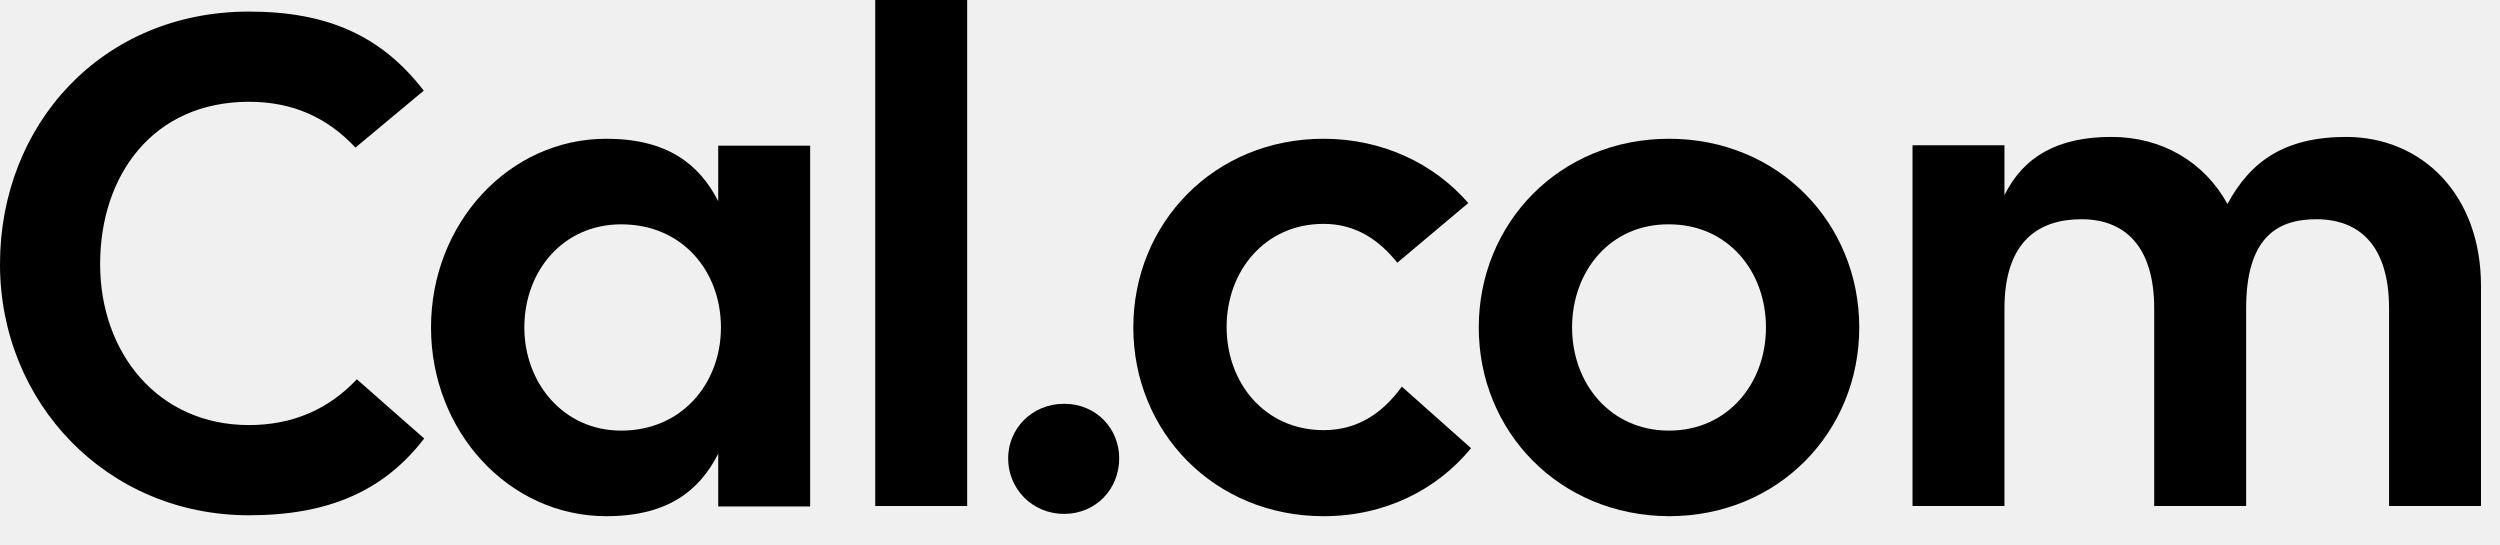
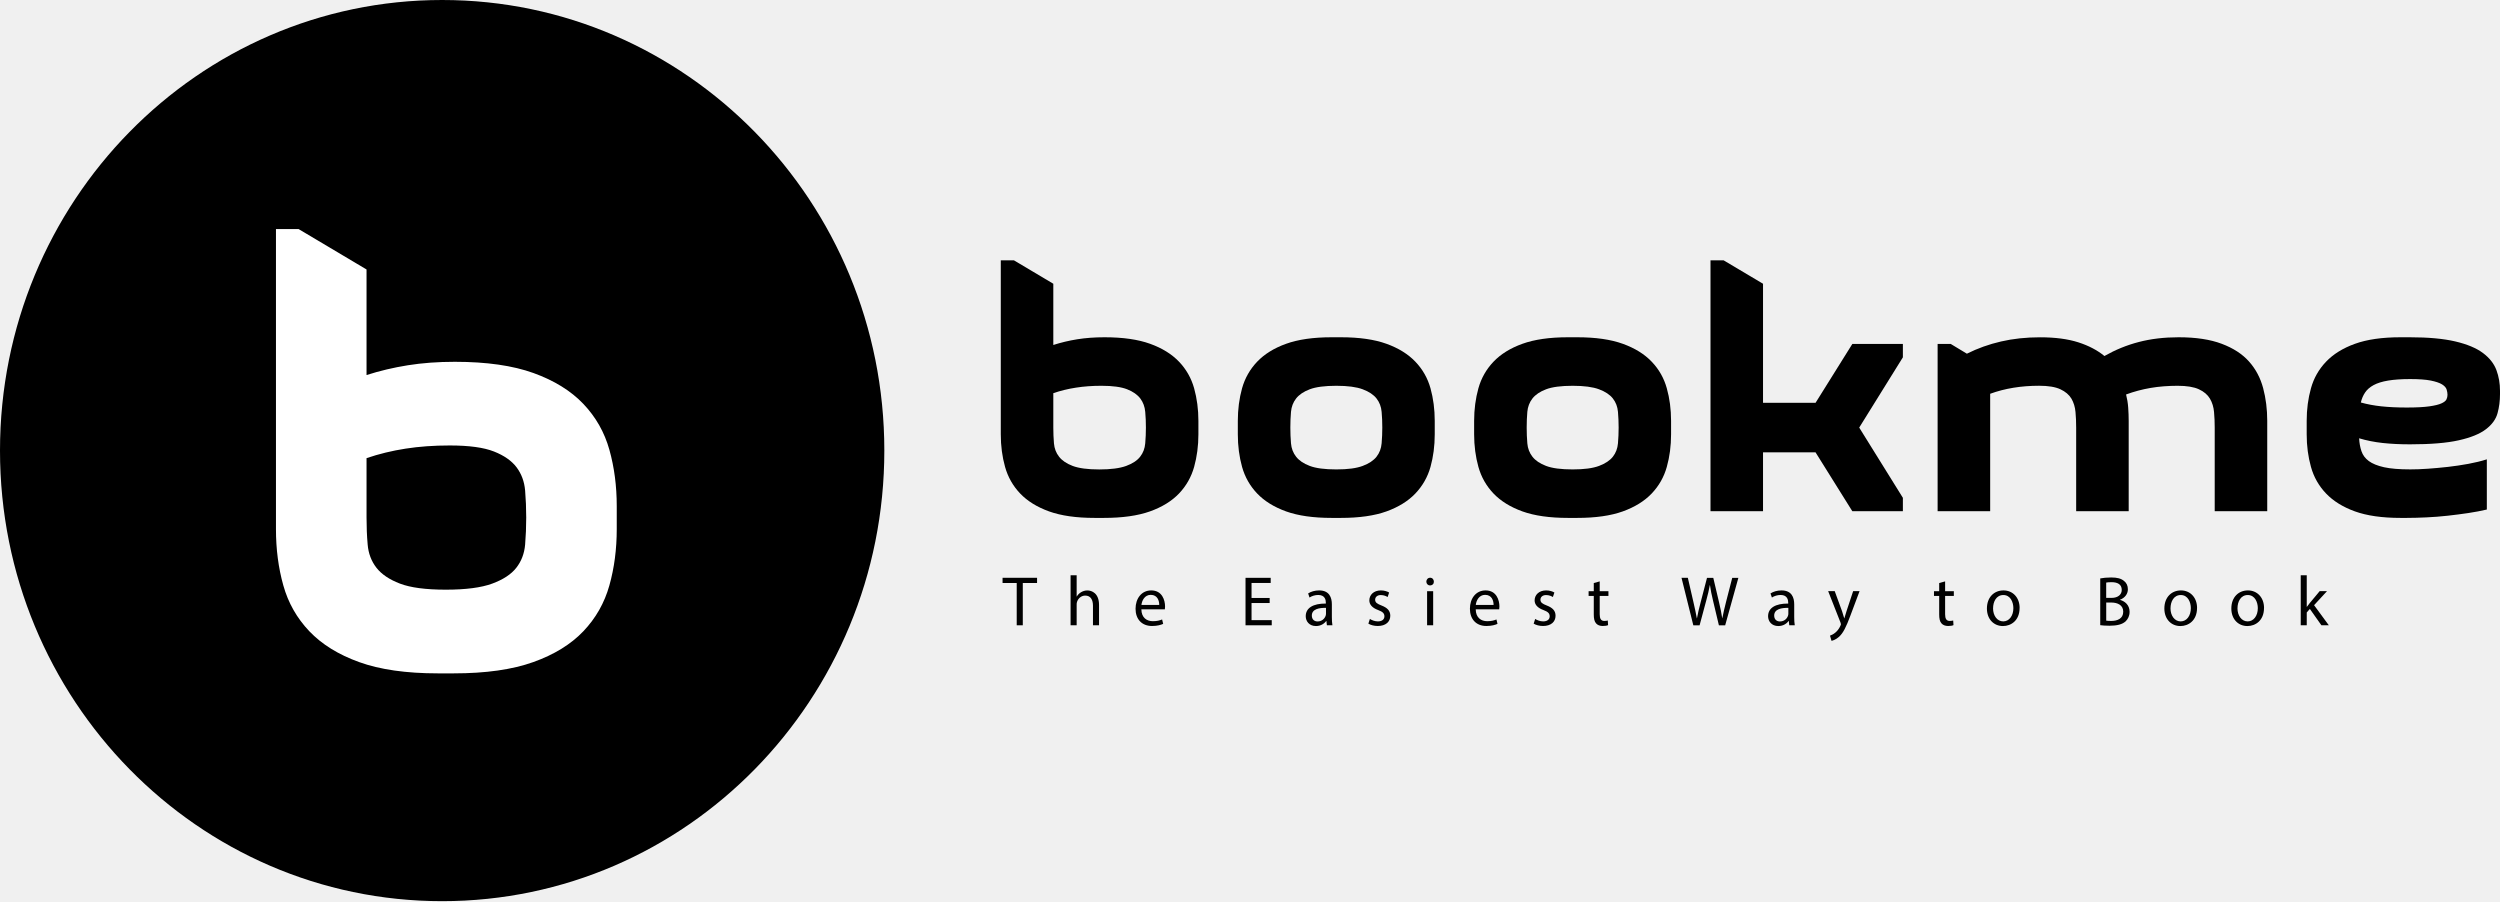
- <svg xmlns="http://www.w3.org/2000/svg" width="101" height="22" viewBox="0 0 101 22" fill="none">
-   <path d="M10.058 20.817C4.321 20.817 0 16.276 0 10.67C0 5.046 4.101 0.468 10.058 0.468C13.221 0.468 15.409 1.439 17.119 3.663L14.361 5.962C13.203 4.728 11.805 4.112 10.058 4.112C6.178 4.112 4.045 7.083 4.045 10.67C4.045 14.258 6.381 17.173 10.058 17.173C11.787 17.173 13.258 16.557 14.416 15.323L17.137 17.715C15.501 19.845 13.258 20.817 10.058 20.817Z" fill="#000000" />
-   <path d="M29.016 5.886H32.73V20.461H29.016V18.331C28.244 19.845 26.957 20.854 24.493 20.854C20.558 20.854 17.413 17.434 17.413 13.23C17.413 9.025 20.558 5.606 24.493 5.606C26.938 5.606 28.244 6.615 29.016 8.128V5.886ZM29.126 13.23C29.126 10.95 27.563 9.063 25.099 9.063C22.727 9.063 21.183 10.969 21.183 13.23C21.183 15.435 22.727 17.397 25.099 17.397C27.545 17.397 29.126 15.491 29.126 13.23Z" fill="#000000" />
-   <path d="M35.36 0H39.074V20.443H35.36V0Z" fill="#000000" />
-   <path d="M40.729 18.518C40.729 17.322 41.685 16.313 42.991 16.313C44.296 16.313 45.216 17.322 45.216 18.518C45.216 19.752 44.278 20.761 42.991 20.761C41.704 20.761 40.729 19.752 40.729 18.518Z" fill="#000000" />
-   <path d="M59.43 18.107C58.05 19.788 55.954 20.854 53.472 20.854C49.04 20.854 45.786 17.434 45.786 13.23C45.786 9.025 49.04 5.606 53.472 5.606C55.862 5.606 57.94 6.615 59.319 8.203L56.451 10.614C55.734 9.717 54.796 9.044 53.472 9.044C51.1 9.044 49.555 10.95 49.555 13.211C49.555 15.472 51.1 17.378 53.472 17.378C54.906 17.378 55.899 16.631 56.635 15.621L59.43 18.107Z" fill="#000000" />
-   <path d="M59.742 13.23C59.742 9.025 62.997 5.606 67.428 5.606C71.86 5.606 75.114 9.025 75.114 13.23C75.114 17.434 71.86 20.854 67.428 20.854C62.997 20.835 59.742 17.434 59.742 13.23ZM71.345 13.23C71.345 10.95 69.8 9.063 67.428 9.063C65.056 9.044 63.512 10.95 63.512 13.23C63.512 15.491 65.056 17.397 67.428 17.397C69.8 17.397 71.345 15.491 71.345 13.23Z" fill="#000000" />
-   <path d="M100.232 11.548V20.443H96.518V12.464C96.518 9.941 95.341 8.857 93.576 8.857C91.921 8.857 90.744 9.68 90.744 12.464V20.443H87.03V12.464C87.03 9.941 85.835 8.857 84.088 8.857C82.433 8.857 80.98 9.68 80.98 12.464V20.443H77.266V5.868H80.98V7.886C81.752 6.316 83.15 5.531 85.301 5.531C87.343 5.531 89.052 6.54 89.99 8.241C90.928 6.503 92.307 5.531 94.808 5.531C97.86 5.55 100.232 7.867 100.232 11.548Z" fill="#000000" />
+ <svg xmlns="http://www.w3.org/2000/svg" width="86" height="31" viewBox="0 0 86 31" fill="none">
+   <path d="M15.21 31C23.611 31 30.421 24.06 30.421 15.5C30.421 6.94 23.611 0 15.21 0C6.81 0 0 6.94 0 15.5C0 24.06 6.81 31 15.21 31Z" fill="black" />
+   <path d="M12.608 12.902C13.062 12.756 13.537 12.644 14.03 12.565C14.524 12.486 15.062 12.446 15.647 12.446C16.738 12.446 17.64 12.575 18.354 12.833C19.067 13.091 19.64 13.445 20.068 13.895C20.496 14.345 20.795 14.871 20.963 15.473C21.132 16.076 21.216 16.721 21.216 17.408V18.202C21.216 18.89 21.132 19.535 20.963 20.137C20.795 20.739 20.496 21.265 20.068 21.715C19.64 22.164 19.065 22.519 18.344 22.776C17.623 23.034 16.712 23.164 15.608 23.164H15.062C13.972 23.164 13.069 23.034 12.355 22.776C11.641 22.519 11.069 22.164 10.641 21.715C10.213 21.265 9.914 20.739 9.746 20.137C9.577 19.535 9.493 18.89 9.493 18.202V7.88H10.272L12.609 9.27V12.902H12.608ZM15.472 15.324C14.926 15.324 14.42 15.36 13.953 15.433C13.485 15.505 13.037 15.615 12.609 15.76V17.804C12.609 18.122 12.621 18.433 12.648 18.737C12.674 19.041 12.775 19.306 12.95 19.531C13.125 19.756 13.395 19.937 13.758 20.076C14.121 20.215 14.647 20.285 15.336 20.285C16.025 20.285 16.556 20.215 16.933 20.076C17.309 19.937 17.586 19.756 17.761 19.531C17.937 19.306 18.037 19.041 18.064 18.737C18.089 18.433 18.102 18.122 18.102 17.804C18.102 17.486 18.089 17.176 18.064 16.871C18.037 16.567 17.94 16.303 17.772 16.078C17.603 15.853 17.343 15.67 16.993 15.532C16.642 15.393 16.136 15.324 15.474 15.324H15.472Z" fill="white" />
+   <path d="M36.234 11.867C36.497 11.783 36.772 11.717 37.058 11.671C37.344 11.625 37.657 11.602 37.995 11.602C38.628 11.602 39.151 11.677 39.565 11.827C39.978 11.976 40.31 12.182 40.559 12.443C40.807 12.703 40.98 13.008 41.078 13.357C41.175 13.706 41.225 14.081 41.225 14.479V14.94C41.225 15.339 41.175 15.712 41.078 16.061C40.98 16.41 40.807 16.715 40.559 16.976C40.31 17.237 39.977 17.442 39.559 17.592C39.141 17.741 38.612 17.816 37.973 17.816H37.657C37.024 17.816 36.501 17.741 36.087 17.592C35.673 17.442 35.342 17.237 35.093 16.976C34.845 16.715 34.672 16.41 34.574 16.061C34.476 15.712 34.427 15.339 34.427 14.94V8.955H34.879L36.234 9.761V11.867H36.234ZM37.893 13.271C37.577 13.271 37.284 13.292 37.013 13.335C36.741 13.377 36.482 13.44 36.234 13.525V14.71C36.234 14.894 36.241 15.075 36.256 15.251C36.271 15.428 36.33 15.582 36.432 15.711C36.534 15.842 36.689 15.948 36.9 16.028C37.111 16.108 37.416 16.149 37.815 16.149C38.214 16.149 38.523 16.108 38.741 16.028C38.96 15.947 39.12 15.842 39.221 15.711C39.323 15.582 39.381 15.428 39.396 15.251C39.411 15.075 39.419 14.895 39.419 14.71C39.419 14.525 39.412 14.345 39.396 14.169C39.381 13.992 39.324 13.839 39.227 13.709C39.129 13.579 38.978 13.472 38.775 13.392C38.572 13.312 38.279 13.271 37.894 13.271H37.893Z" fill="black" />
+   <path d="M42.581 14.479C42.581 14.08 42.63 13.706 42.727 13.357C42.825 13.008 42.999 12.703 43.246 12.443C43.495 12.182 43.826 11.976 44.24 11.827C44.654 11.677 45.178 11.602 45.81 11.602H46.126C46.758 11.602 47.282 11.677 47.696 11.827C48.109 11.976 48.441 12.182 48.689 12.443C48.938 12.703 49.111 13.008 49.209 13.357C49.306 13.706 49.355 14.081 49.355 14.479V14.94C49.355 15.339 49.306 15.712 49.209 16.061C49.111 16.41 48.937 16.715 48.689 16.976C48.441 17.237 48.109 17.442 47.696 17.592C47.281 17.741 46.758 17.816 46.126 17.816H45.81C45.178 17.816 44.654 17.741 44.24 17.592C43.826 17.442 43.495 17.237 43.246 16.976C42.998 16.715 42.825 16.41 42.727 16.061C42.63 15.712 42.581 15.339 42.581 14.94V14.479ZM44.388 14.709C44.388 14.893 44.395 15.074 44.41 15.25C44.425 15.427 44.484 15.581 44.586 15.711C44.688 15.842 44.843 15.947 45.054 16.027C45.265 16.108 45.57 16.148 45.969 16.148C46.368 16.148 46.663 16.108 46.878 16.027C47.093 15.946 47.251 15.841 47.353 15.711C47.455 15.581 47.513 15.427 47.528 15.25C47.543 15.074 47.551 14.894 47.551 14.709C47.551 14.525 47.544 14.345 47.528 14.168C47.513 13.992 47.455 13.839 47.353 13.708C47.251 13.578 47.093 13.472 46.878 13.392C46.663 13.311 46.361 13.271 45.969 13.271C45.577 13.271 45.265 13.311 45.054 13.392C44.843 13.472 44.688 13.578 44.586 13.708C44.484 13.839 44.426 13.992 44.41 14.168C44.395 14.345 44.388 14.525 44.388 14.709Z" fill="black" />
+   <path d="M50.71 14.479C50.71 14.08 50.76 13.706 50.857 13.357C50.955 13.008 51.129 12.703 51.376 12.443C51.625 12.182 51.956 11.976 52.37 11.827C52.784 11.677 53.307 11.602 53.94 11.602H54.256C54.888 11.602 55.412 11.677 55.825 11.827C56.239 11.976 56.571 12.182 56.819 12.443C57.068 12.703 57.241 13.008 57.338 13.357C57.436 13.706 57.485 14.081 57.485 14.479V14.94C57.485 15.339 57.436 15.712 57.338 16.061C57.241 16.41 57.067 16.715 56.819 16.976C56.571 17.237 56.239 17.442 55.825 17.592C55.411 17.741 54.888 17.816 54.256 17.816H53.94C53.307 17.816 52.784 17.741 52.37 17.592C51.956 17.442 51.625 17.237 51.376 16.976C51.128 16.715 50.955 16.41 50.857 16.061C50.76 15.712 50.71 15.339 50.71 14.94V14.479ZM52.518 14.709C52.518 14.893 52.525 15.074 52.54 15.25C52.555 15.427 52.614 15.581 52.716 15.711C52.818 15.842 52.973 15.947 53.184 16.027C53.395 16.108 53.7 16.148 54.099 16.148C54.498 16.148 54.793 16.108 55.008 16.027C55.222 15.946 55.381 15.841 55.483 15.711C55.585 15.581 55.643 15.427 55.658 15.25C55.673 15.074 55.681 14.894 55.681 14.709C55.681 14.525 55.673 14.345 55.658 14.168C55.643 13.992 55.585 13.839 55.483 13.708C55.381 13.578 55.223 13.472 55.008 13.392C54.793 13.311 54.49 13.271 54.099 13.271C53.707 13.271 53.395 13.311 53.184 13.392C52.973 13.472 52.818 13.578 52.716 13.708C52.614 13.839 52.556 13.992 52.54 14.168C52.525 14.345 52.518 14.525 52.518 14.709Z" fill="black" />
+   <path d="M63.72 17.586L62.455 15.561H60.648V17.586H58.841V8.955H59.292L60.648 9.761V13.857H62.455L63.72 11.832H65.459V12.292L63.957 14.709L65.459 17.125V17.585H63.72V17.586Z" fill="black" />
+   <path d="M67.108 11.833L67.661 12.167C68.029 11.983 68.421 11.842 68.835 11.747C69.248 11.651 69.697 11.603 70.178 11.603C70.698 11.603 71.136 11.661 71.494 11.776C71.851 11.891 72.151 12.048 72.392 12.247C72.768 12.033 73.163 11.871 73.578 11.764C73.992 11.656 74.448 11.602 74.944 11.602C75.539 11.602 76.034 11.677 76.429 11.827C76.825 11.976 77.137 12.179 77.367 12.437C77.596 12.694 77.758 12.999 77.852 13.351C77.946 13.704 77.993 14.08 77.993 14.479V17.586H76.186V14.709C76.186 14.525 76.179 14.347 76.163 14.174C76.148 14.002 76.101 13.848 76.022 13.714C75.943 13.58 75.817 13.472 75.644 13.392C75.471 13.311 75.226 13.271 74.91 13.271C74.594 13.271 74.268 13.295 73.978 13.345C73.689 13.395 73.408 13.47 73.137 13.57C73.174 13.715 73.199 13.865 73.21 14.018C73.221 14.171 73.227 14.325 73.227 14.478V17.585H71.42V14.709C71.42 14.525 71.413 14.346 71.397 14.173C71.382 14.001 71.335 13.848 71.257 13.713C71.177 13.579 71.051 13.472 70.878 13.391C70.705 13.31 70.46 13.27 70.144 13.27C69.526 13.27 68.965 13.362 68.462 13.546V17.585H66.654V11.831H67.106L67.108 11.833Z" fill="black" />
+   <path d="M82.579 17.816C81.947 17.816 81.424 17.741 81.01 17.592C80.596 17.442 80.265 17.237 80.016 16.976C79.767 16.715 79.594 16.41 79.497 16.061C79.399 15.712 79.35 15.339 79.35 14.94V14.479C79.35 14.08 79.399 13.706 79.497 13.357C79.594 13.008 79.768 12.703 80.016 12.443C80.265 12.182 80.596 11.976 81.01 11.827C81.424 11.677 81.947 11.602 82.579 11.602H82.895C83.535 11.602 84.059 11.65 84.465 11.746C84.871 11.842 85.187 11.974 85.413 12.143C85.639 12.312 85.793 12.508 85.876 12.729C85.959 12.952 86 13.19 86 13.443V13.558C86 13.789 85.972 14.007 85.915 14.215C85.859 14.422 85.725 14.606 85.514 14.767C85.303 14.928 84.992 15.055 84.582 15.146C84.172 15.239 83.613 15.285 82.905 15.285C82.566 15.285 82.254 15.27 81.968 15.239C81.682 15.208 81.41 15.154 81.154 15.077C81.162 15.239 81.188 15.386 81.234 15.52C81.279 15.655 81.363 15.768 81.487 15.86C81.611 15.951 81.787 16.023 82.012 16.073C82.238 16.123 82.539 16.147 82.916 16.147C83.096 16.147 83.298 16.14 83.52 16.124C83.743 16.109 83.972 16.087 84.209 16.061C84.446 16.034 84.679 15.999 84.909 15.957C85.139 15.915 85.352 15.863 85.547 15.801V17.528C85.352 17.574 85.139 17.614 84.909 17.649C84.68 17.683 84.442 17.714 84.198 17.741C83.953 17.768 83.71 17.787 83.47 17.798C83.228 17.809 83.003 17.816 82.792 17.816H82.578L82.579 17.816ZM82.906 13.04C82.605 13.04 82.353 13.058 82.15 13.092C81.946 13.126 81.781 13.178 81.653 13.247C81.525 13.316 81.427 13.401 81.36 13.501C81.292 13.601 81.243 13.716 81.213 13.846C81.432 13.907 81.666 13.951 81.919 13.978C82.171 14.005 82.463 14.019 82.793 14.019C83.124 14.019 83.385 14.005 83.572 13.978C83.76 13.951 83.9 13.917 83.99 13.874C84.081 13.833 84.137 13.786 84.16 13.736C84.183 13.686 84.194 13.635 84.194 13.581C84.194 13.527 84.184 13.468 84.165 13.402C84.146 13.337 84.093 13.277 84.007 13.223C83.92 13.17 83.79 13.126 83.617 13.091C83.444 13.057 83.206 13.04 82.906 13.04L82.906 13.04Z" fill="black" />
+   <path d="M34.975 20.055H34.488V19.876H35.675V20.055H35.184V21.51H34.975V20.055Z" fill="black" />
+   <path d="M36.828 19.79H37.037V20.521H37.041C37.075 20.461 37.127 20.408 37.191 20.371C37.253 20.334 37.327 20.311 37.405 20.311C37.56 20.311 37.807 20.408 37.807 20.812V21.51H37.598V20.837C37.598 20.648 37.529 20.488 37.332 20.488C37.196 20.488 37.089 20.585 37.051 20.701C37.039 20.73 37.037 20.761 37.037 20.802V21.51H36.828V19.79Z" fill="black" />
+   <path d="M39.263 20.962C39.267 21.25 39.449 21.369 39.657 21.369C39.807 21.369 39.898 21.342 39.977 21.309L40.013 21.461C39.938 21.495 39.813 21.534 39.63 21.534C39.275 21.534 39.063 21.296 39.063 20.942C39.063 20.589 39.268 20.31 39.603 20.31C39.979 20.31 40.078 20.647 40.078 20.863C40.078 20.906 40.074 20.94 40.071 20.962H39.263ZM39.877 20.809C39.879 20.673 39.822 20.463 39.586 20.463C39.374 20.463 39.282 20.662 39.265 20.809H39.876H39.877Z" fill="black" />
+   <path d="M43.676 20.744H43.053V21.333H43.748V21.51H42.846V19.877H43.712V20.054H43.053V20.57H43.676V20.744V20.744Z" fill="black" />
+   <path d="M45.645 21.51L45.628 21.362H45.621C45.556 21.454 45.433 21.536 45.269 21.536C45.036 21.536 44.917 21.369 44.917 21.199C44.917 20.916 45.164 20.76 45.609 20.762V20.738C45.609 20.641 45.583 20.467 45.347 20.467C45.24 20.467 45.129 20.501 45.047 20.555L45 20.414C45.095 20.351 45.233 20.31 45.378 20.31C45.73 20.31 45.816 20.555 45.816 20.79V21.229C45.816 21.33 45.821 21.43 45.835 21.51H45.645ZM45.614 20.911C45.386 20.906 45.127 20.948 45.127 21.175C45.127 21.313 45.217 21.378 45.324 21.378C45.474 21.378 45.569 21.281 45.602 21.182C45.609 21.16 45.614 21.135 45.614 21.114V20.91L45.614 20.911Z" fill="black" />
+   <path d="M47.124 21.291C47.186 21.333 47.295 21.376 47.4 21.376C47.552 21.376 47.624 21.298 47.624 21.202C47.624 21.1 47.564 21.044 47.409 20.986C47.203 20.911 47.105 20.794 47.105 20.654C47.105 20.465 47.255 20.31 47.502 20.31C47.619 20.31 47.721 20.344 47.786 20.383L47.734 20.538C47.688 20.509 47.605 20.47 47.498 20.47C47.374 20.47 47.305 20.543 47.305 20.63C47.305 20.727 47.374 20.771 47.524 20.829C47.723 20.907 47.826 21.008 47.826 21.182C47.826 21.389 47.669 21.534 47.395 21.534C47.269 21.534 47.153 21.502 47.072 21.454L47.124 21.291Z" fill="black" />
+   <path d="M49.325 20.008C49.328 20.08 49.276 20.138 49.192 20.138C49.119 20.138 49.066 20.08 49.066 20.008C49.066 19.935 49.121 19.874 49.197 19.874C49.272 19.874 49.325 19.933 49.325 20.008H49.325ZM49.092 21.51V20.337H49.301V21.51H49.092Z" fill="black" />
+   <path d="M50.765 20.962C50.769 21.25 50.95 21.369 51.16 21.369C51.309 21.369 51.399 21.342 51.478 21.309L51.514 21.461C51.44 21.495 51.314 21.534 51.131 21.534C50.777 21.534 50.565 21.296 50.565 20.942C50.565 20.589 50.769 20.31 51.105 20.31C51.48 20.31 51.58 20.647 51.58 20.863C51.58 20.906 51.575 20.94 51.572 20.962H50.764H50.765ZM51.379 20.809C51.381 20.673 51.324 20.463 51.088 20.463C50.876 20.463 50.784 20.662 50.767 20.809H51.378H51.379Z" fill="black" />
+   <path d="M52.81 21.291C52.871 21.333 52.98 21.376 53.085 21.376C53.238 21.376 53.309 21.298 53.309 21.202C53.309 21.1 53.25 21.044 53.095 20.986C52.888 20.911 52.791 20.794 52.791 20.654C52.791 20.465 52.94 20.31 53.188 20.31C53.305 20.31 53.407 20.344 53.471 20.383L53.419 20.538C53.374 20.509 53.291 20.47 53.184 20.47C53.06 20.47 52.991 20.543 52.991 20.63C52.991 20.727 53.06 20.771 53.209 20.829C53.409 20.907 53.511 21.008 53.511 21.182C53.511 21.389 53.355 21.534 53.081 21.534C52.955 21.534 52.838 21.502 52.758 21.454L52.81 21.291Z" fill="black" />
+   <path d="M55.03 20V20.337H55.33V20.499H55.03V21.132C55.03 21.277 55.071 21.36 55.187 21.36C55.242 21.36 55.283 21.352 55.308 21.345L55.318 21.505C55.278 21.523 55.213 21.534 55.132 21.534C55.035 21.534 54.956 21.503 54.906 21.445C54.847 21.382 54.826 21.277 54.826 21.139V20.499H54.648V20.337H54.826V20.056L55.03 20Z" fill="black" />
+   <path d="M58.25 21.51L57.844 19.877H58.062L58.252 20.703C58.3 20.907 58.343 21.111 58.371 21.268H58.376C58.403 21.106 58.453 20.912 58.507 20.701L58.721 19.878H58.937L59.132 20.706C59.178 20.9 59.22 21.094 59.244 21.266H59.248C59.281 21.087 59.327 20.905 59.377 20.702L59.589 19.878H59.8L59.346 21.511H59.13L58.928 20.661C58.878 20.452 58.845 20.292 58.823 20.128H58.818C58.789 20.29 58.753 20.45 58.694 20.661L58.466 21.511H58.249L58.25 21.51Z" fill="black" />
+   <path d="M61.551 21.51L61.534 21.362H61.526C61.462 21.454 61.339 21.536 61.174 21.536C60.941 21.536 60.822 21.369 60.822 21.199C60.822 20.916 61.069 20.76 61.515 20.762V20.738C61.515 20.641 61.488 20.467 61.253 20.467C61.146 20.467 61.034 20.501 60.953 20.555L60.905 20.414C61.001 20.351 61.138 20.31 61.284 20.31C61.636 20.31 61.721 20.555 61.721 20.79V21.229C61.721 21.33 61.726 21.43 61.74 21.51H61.551ZM61.52 20.911C61.292 20.906 61.032 20.948 61.032 21.175C61.032 21.313 61.122 21.378 61.229 21.378C61.379 21.378 61.474 21.281 61.507 21.182C61.515 21.16 61.519 21.135 61.519 21.114V20.91L61.52 20.911Z" fill="black" />
+   <path d="M63.115 20.337L63.368 21.03C63.394 21.108 63.423 21.2 63.441 21.27H63.446C63.468 21.2 63.492 21.11 63.52 21.025L63.748 20.336H63.969L63.655 21.173C63.506 21.575 63.403 21.781 63.261 21.907C63.159 21.998 63.056 22.035 63.004 22.045L62.952 21.866C63.004 21.848 63.073 21.815 63.135 21.762C63.193 21.715 63.264 21.633 63.311 21.524C63.321 21.502 63.328 21.485 63.328 21.473C63.328 21.461 63.324 21.444 63.314 21.417L62.889 20.336H63.117L63.115 20.337Z" fill="black" />
+   <path d="M66.912 20V20.337H67.212V20.499H66.912V21.132C66.912 21.277 66.953 21.36 67.069 21.36C67.124 21.36 67.165 21.352 67.19 21.345L67.2 21.505C67.16 21.523 67.095 21.534 67.014 21.534C66.917 21.534 66.838 21.503 66.788 21.445C66.729 21.382 66.708 21.277 66.708 21.139V20.499H66.529V20.337H66.708V20.056L66.912 20Z" fill="black" />
+   <path d="M69.474 20.913C69.474 21.347 69.179 21.536 68.901 21.536C68.589 21.536 68.35 21.303 68.35 20.933C68.35 20.54 68.602 20.31 68.92 20.31C69.239 20.31 69.475 20.555 69.475 20.913H69.474ZM68.561 20.925C68.561 21.182 68.706 21.376 68.911 21.376C69.115 21.376 69.26 21.185 69.26 20.92C69.26 20.721 69.163 20.469 68.916 20.469C68.669 20.469 68.562 20.702 68.562 20.925H68.561Z" fill="black" />
+   <path d="M72.247 19.898C72.337 19.879 72.48 19.865 72.625 19.865C72.832 19.865 72.966 19.901 73.065 19.984C73.148 20.046 73.199 20.143 73.199 20.272C73.199 20.43 73.097 20.568 72.927 20.631V20.636C73.08 20.675 73.258 20.803 73.258 21.046C73.258 21.186 73.203 21.293 73.123 21.373C73.011 21.477 72.83 21.525 72.569 21.525C72.426 21.525 72.317 21.516 72.248 21.506V19.899L72.247 19.898ZM72.454 20.567H72.641C72.86 20.567 72.988 20.451 72.988 20.294C72.988 20.102 72.845 20.027 72.636 20.027C72.541 20.027 72.487 20.034 72.453 20.041V20.567H72.454ZM72.454 21.35C72.494 21.357 72.553 21.36 72.627 21.36C72.842 21.36 73.039 21.279 73.039 21.042C73.039 20.819 72.851 20.727 72.625 20.727H72.454V21.349L72.454 21.35Z" fill="black" />
+   <path d="M75.578 20.913C75.578 21.347 75.283 21.536 75.005 21.536C74.694 21.536 74.454 21.303 74.454 20.933C74.454 20.54 74.706 20.31 75.025 20.31C75.343 20.31 75.579 20.555 75.579 20.913H75.578ZM74.665 20.925C74.665 21.182 74.81 21.376 75.015 21.376C75.22 21.376 75.365 21.185 75.365 20.92C75.365 20.721 75.267 20.469 75.02 20.469C74.773 20.469 74.666 20.702 74.666 20.925H74.665Z" fill="black" />
+   <path d="M77.882 20.913C77.882 21.347 77.588 21.536 77.31 21.536C76.998 21.536 76.758 21.303 76.758 20.933C76.758 20.54 77.01 20.31 77.329 20.31C77.647 20.31 77.883 20.555 77.883 20.913H77.882ZM76.969 20.925C76.969 21.182 77.115 21.376 77.319 21.376C77.524 21.376 77.669 21.185 77.669 20.92C77.669 20.721 77.571 20.469 77.324 20.469C77.077 20.469 76.97 20.702 76.97 20.925H76.969Z" fill="black" />
+   <path d="M79.352 20.875H79.357C79.385 20.833 79.426 20.782 79.459 20.741L79.796 20.336H80.048L79.604 20.818L80.111 21.509H79.856L79.459 20.947L79.352 21.068V21.509H79.145V19.788H79.352V20.875Z" fill="black" />
</svg>
